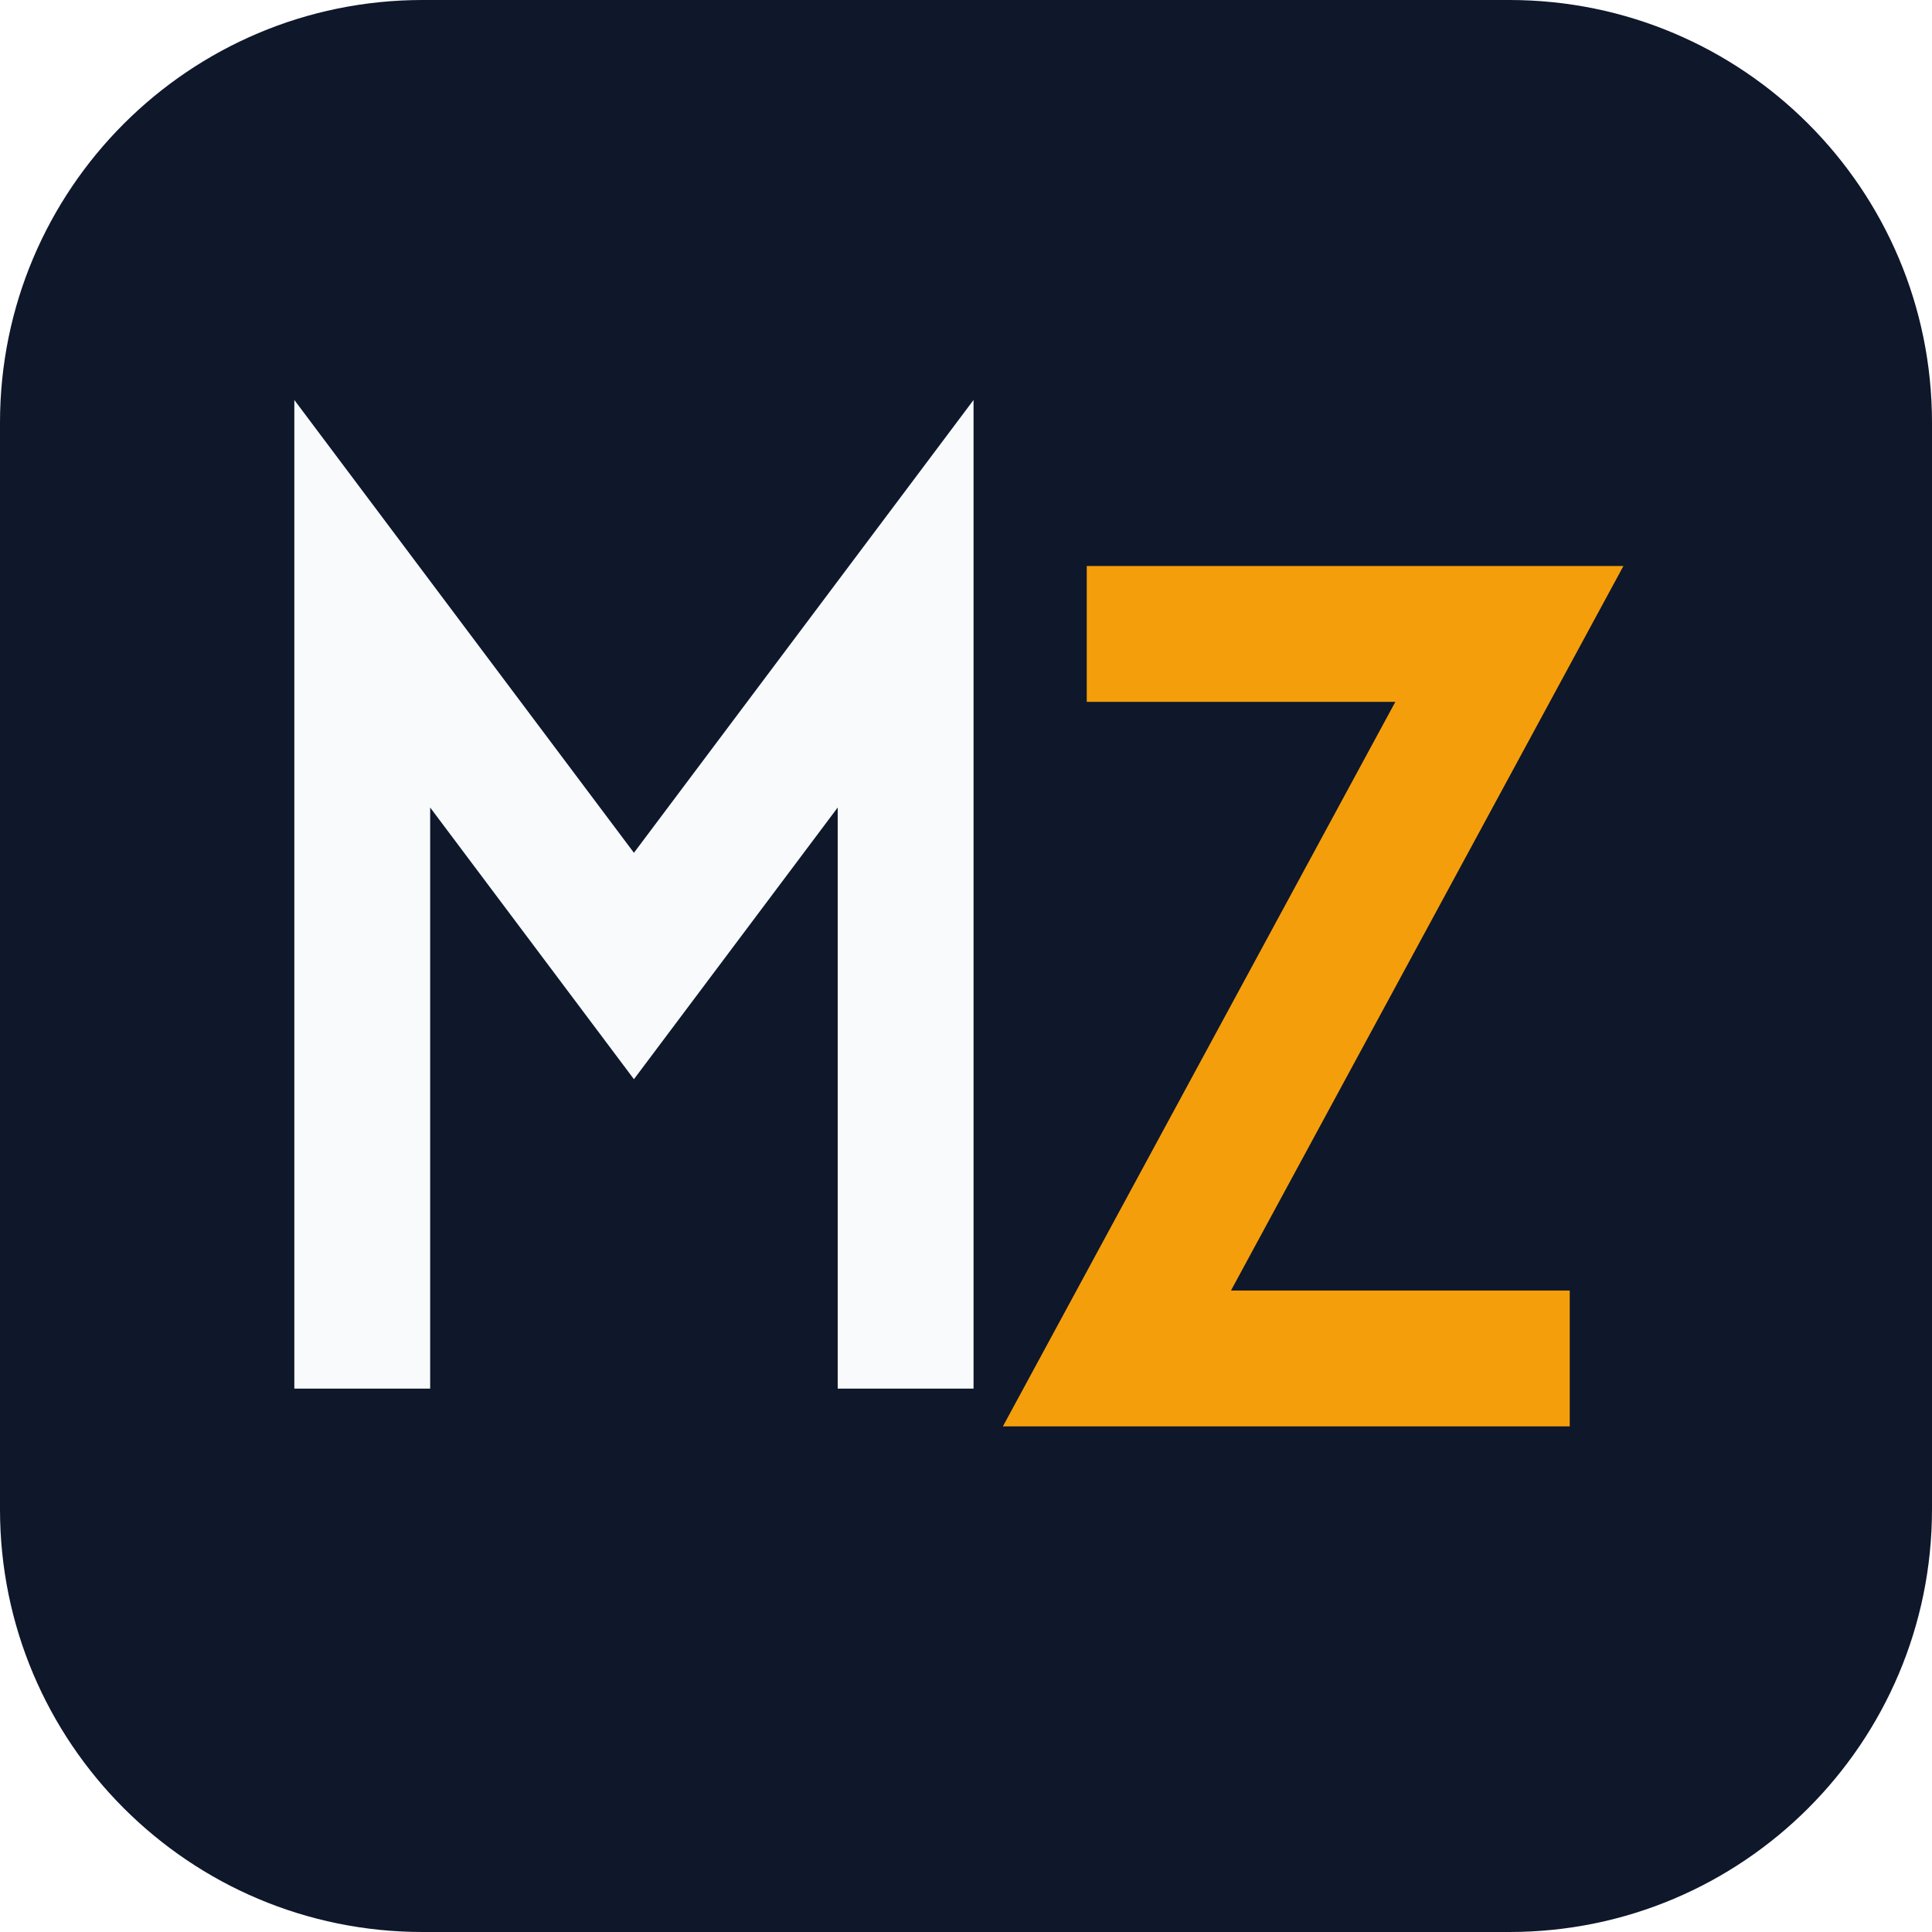
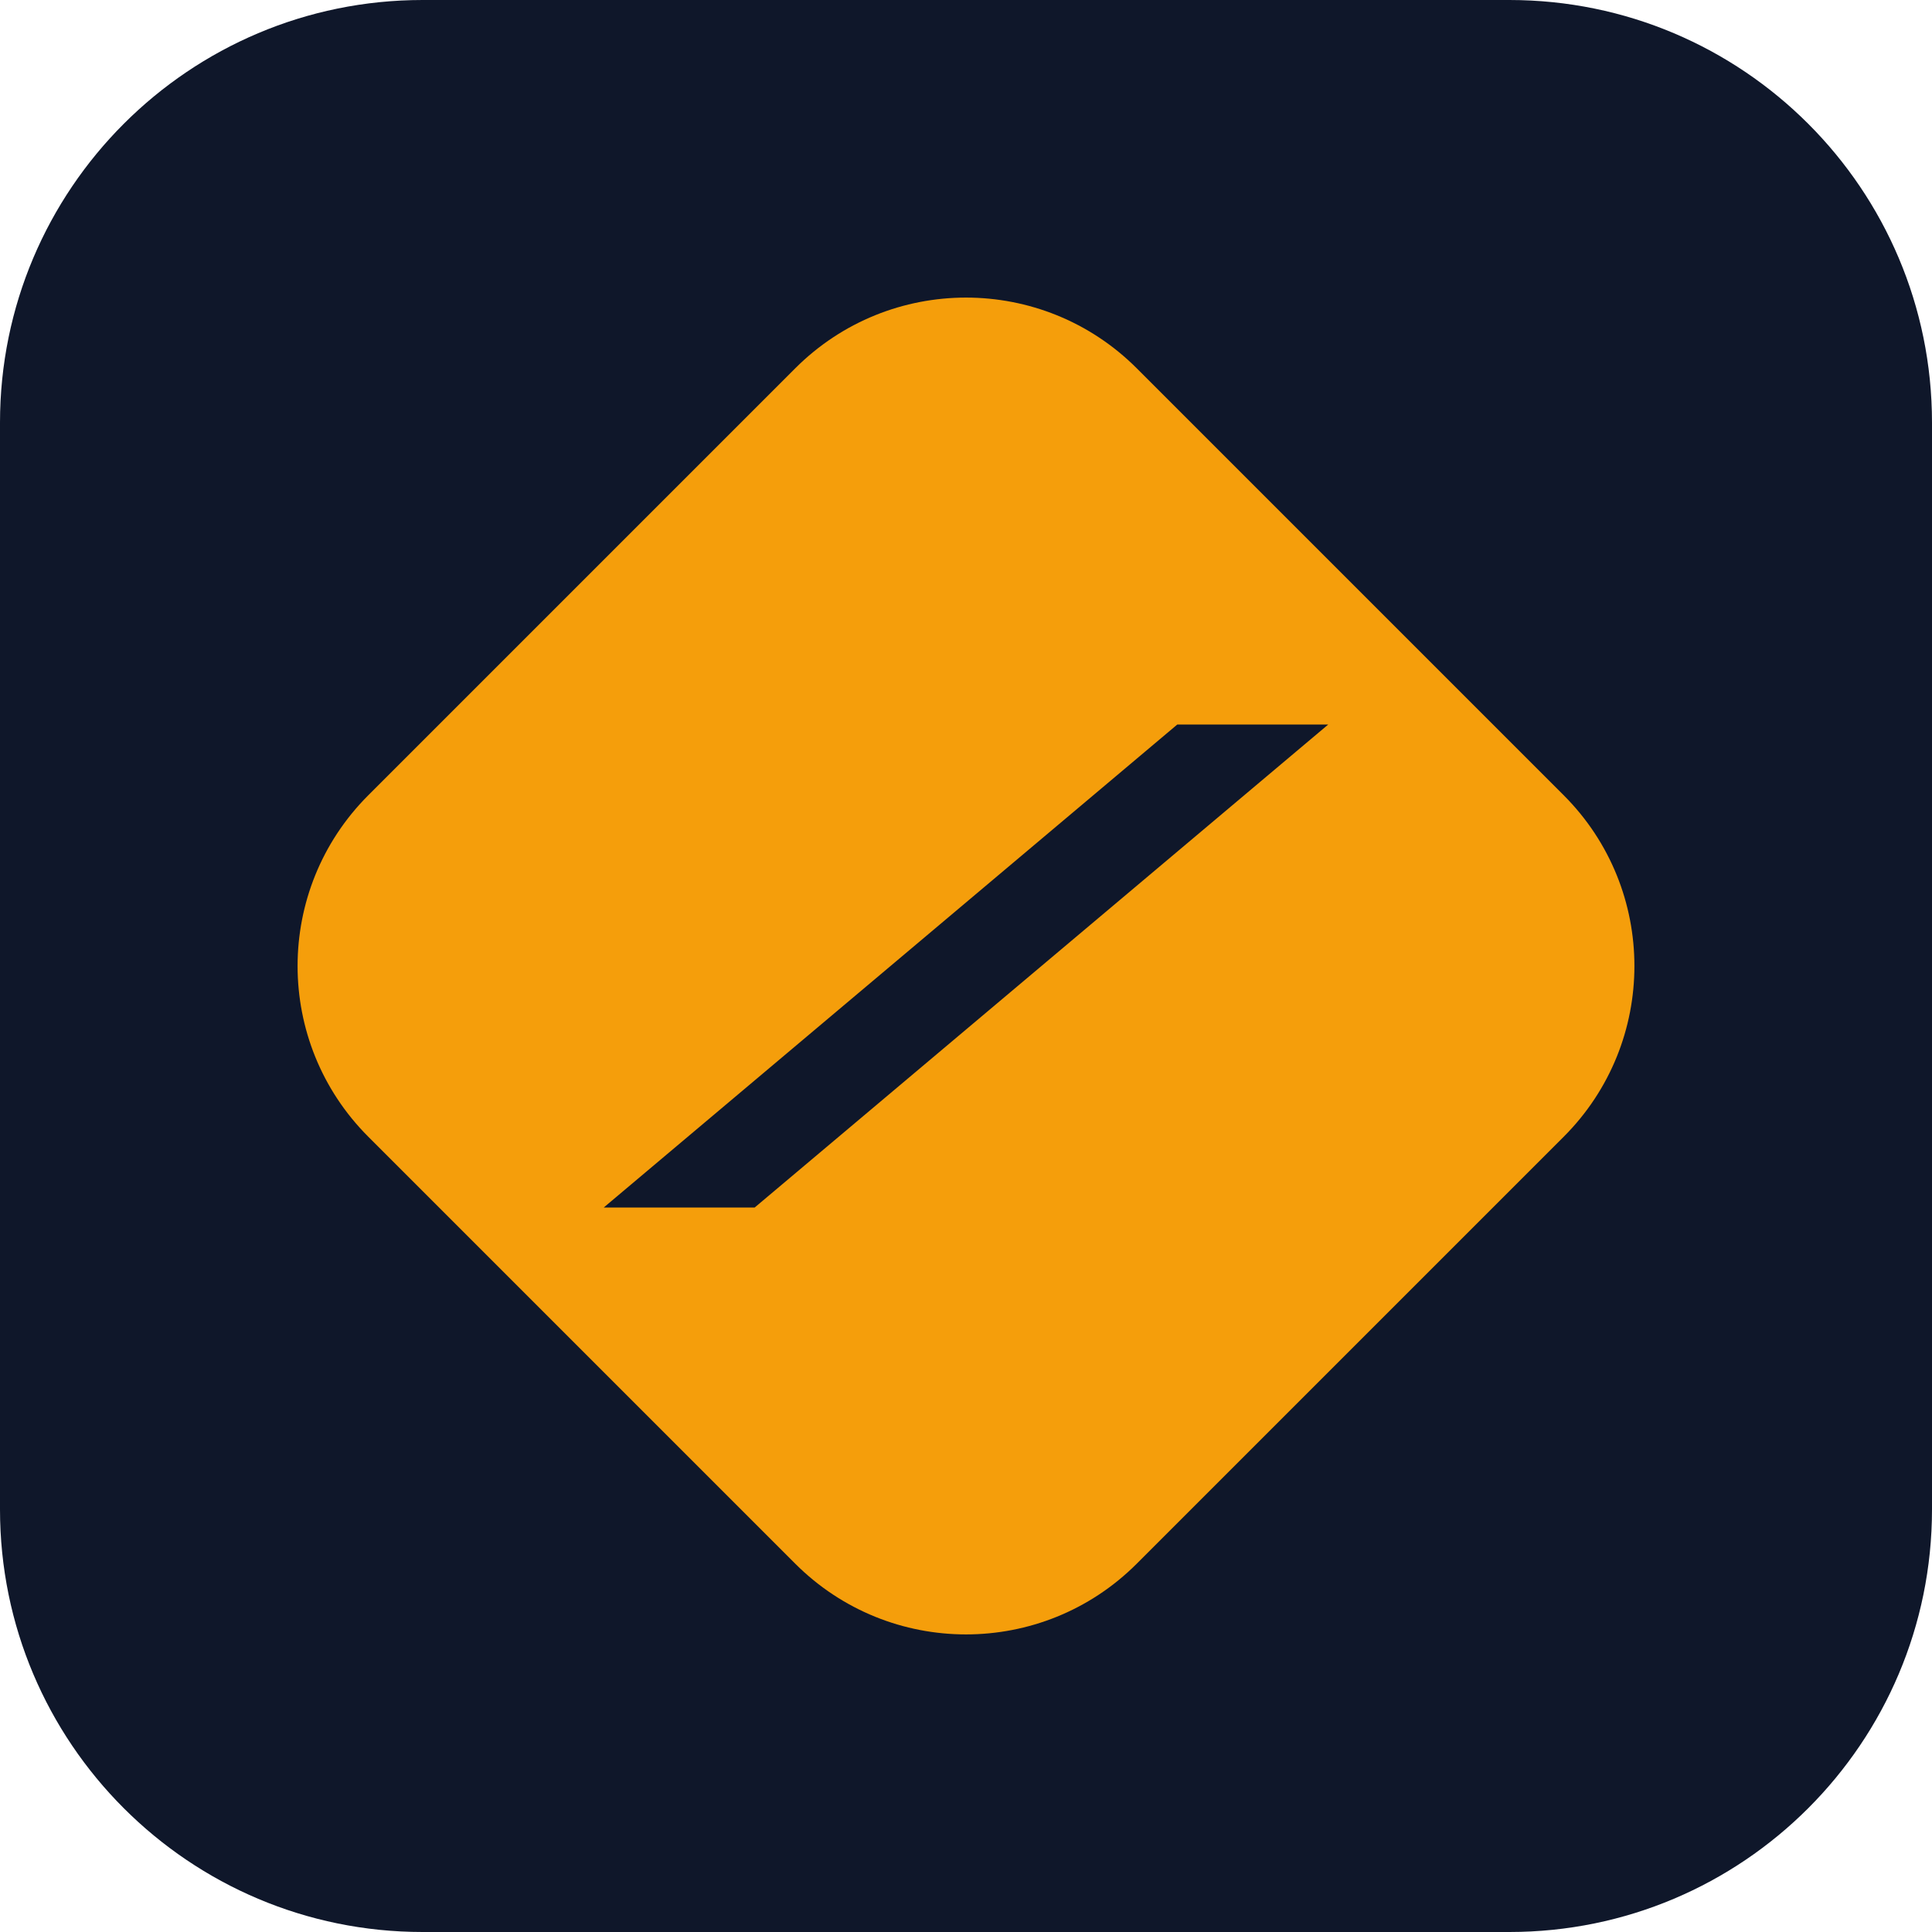
<svg xmlns="http://www.w3.org/2000/svg" viewBox="0 0 64 64">
  <rect width="64" height="64" rx="14" fill="#0F172A" />
-   <path d="M12 46V20l9 12 9-12v26" stroke="#F8FAFC" stroke-width="4.5" fill="none" stroke-linejoin="miter" />
-   <path d="M36 21h14l-13 24h15" stroke="#F59E0B" stroke-width="4.5" fill="none" stroke-linejoin="miter" />
+   <rect x="14" y="14" width="36" height="36" rx="8" transform="rotate(45 32 32)" fill="#F59E0B" />
+   <path d="M39 24h5L25 40h-5z" fill="#0F172A" />
</svg>
